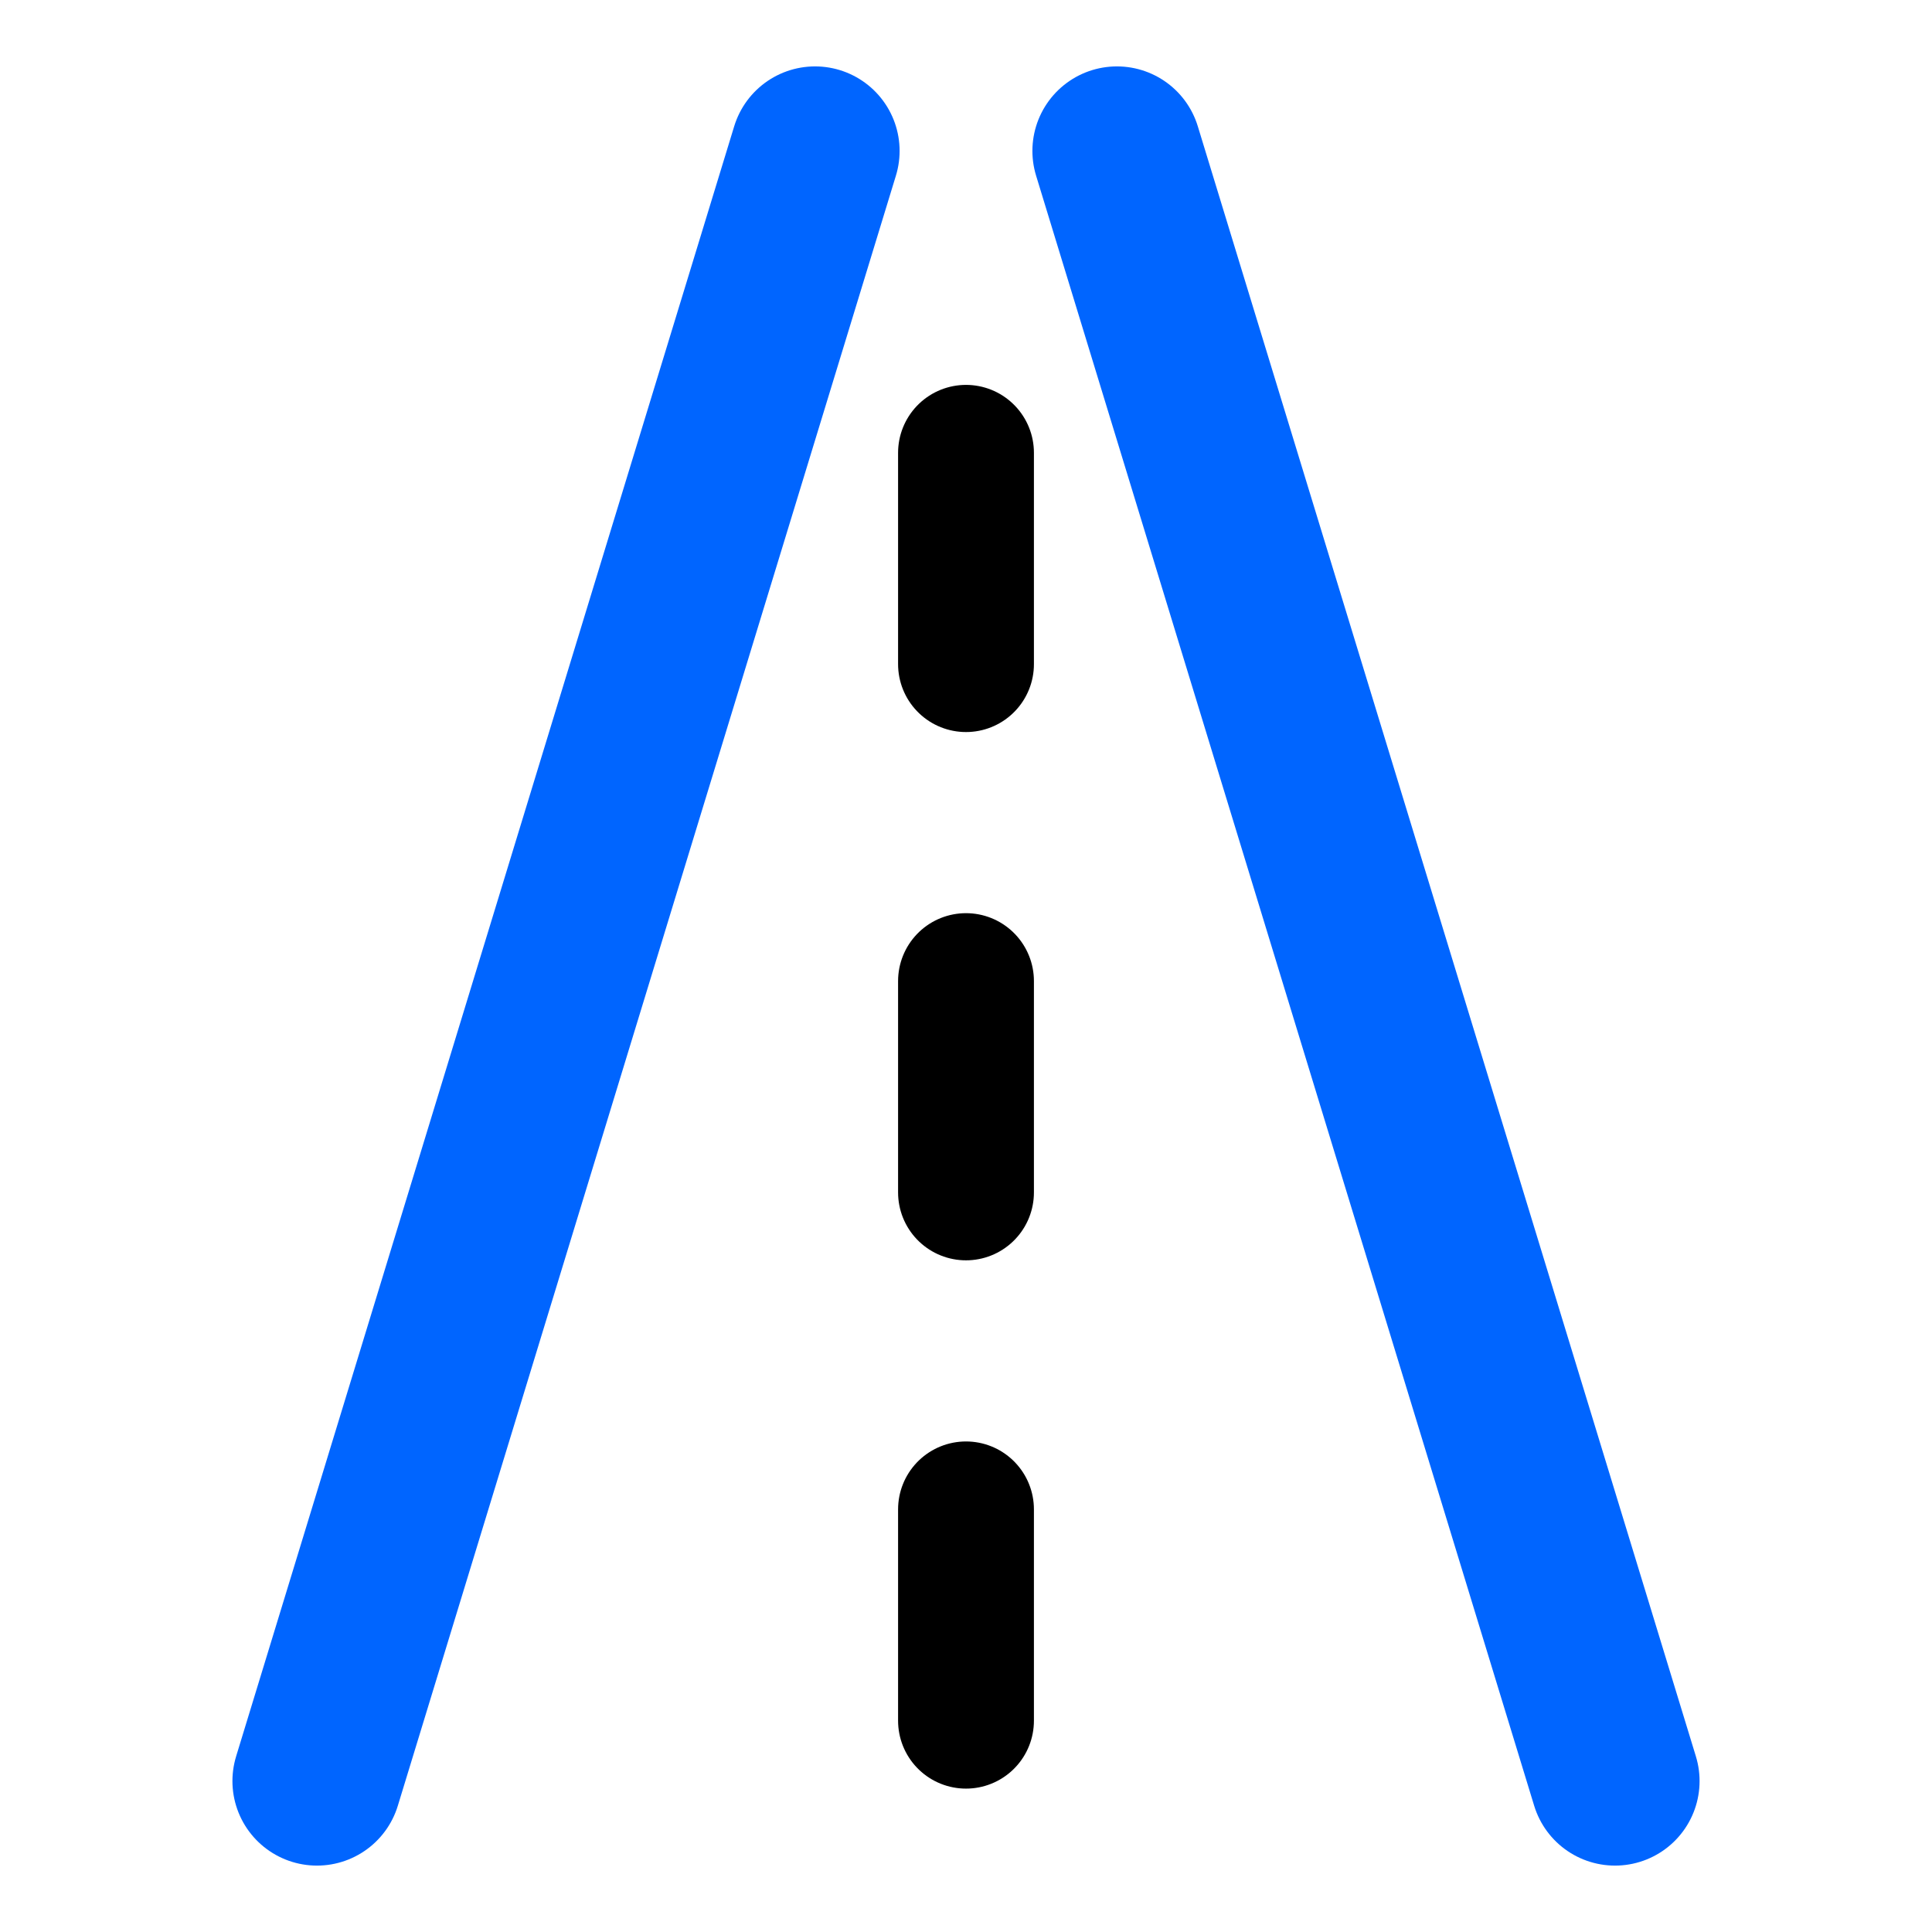
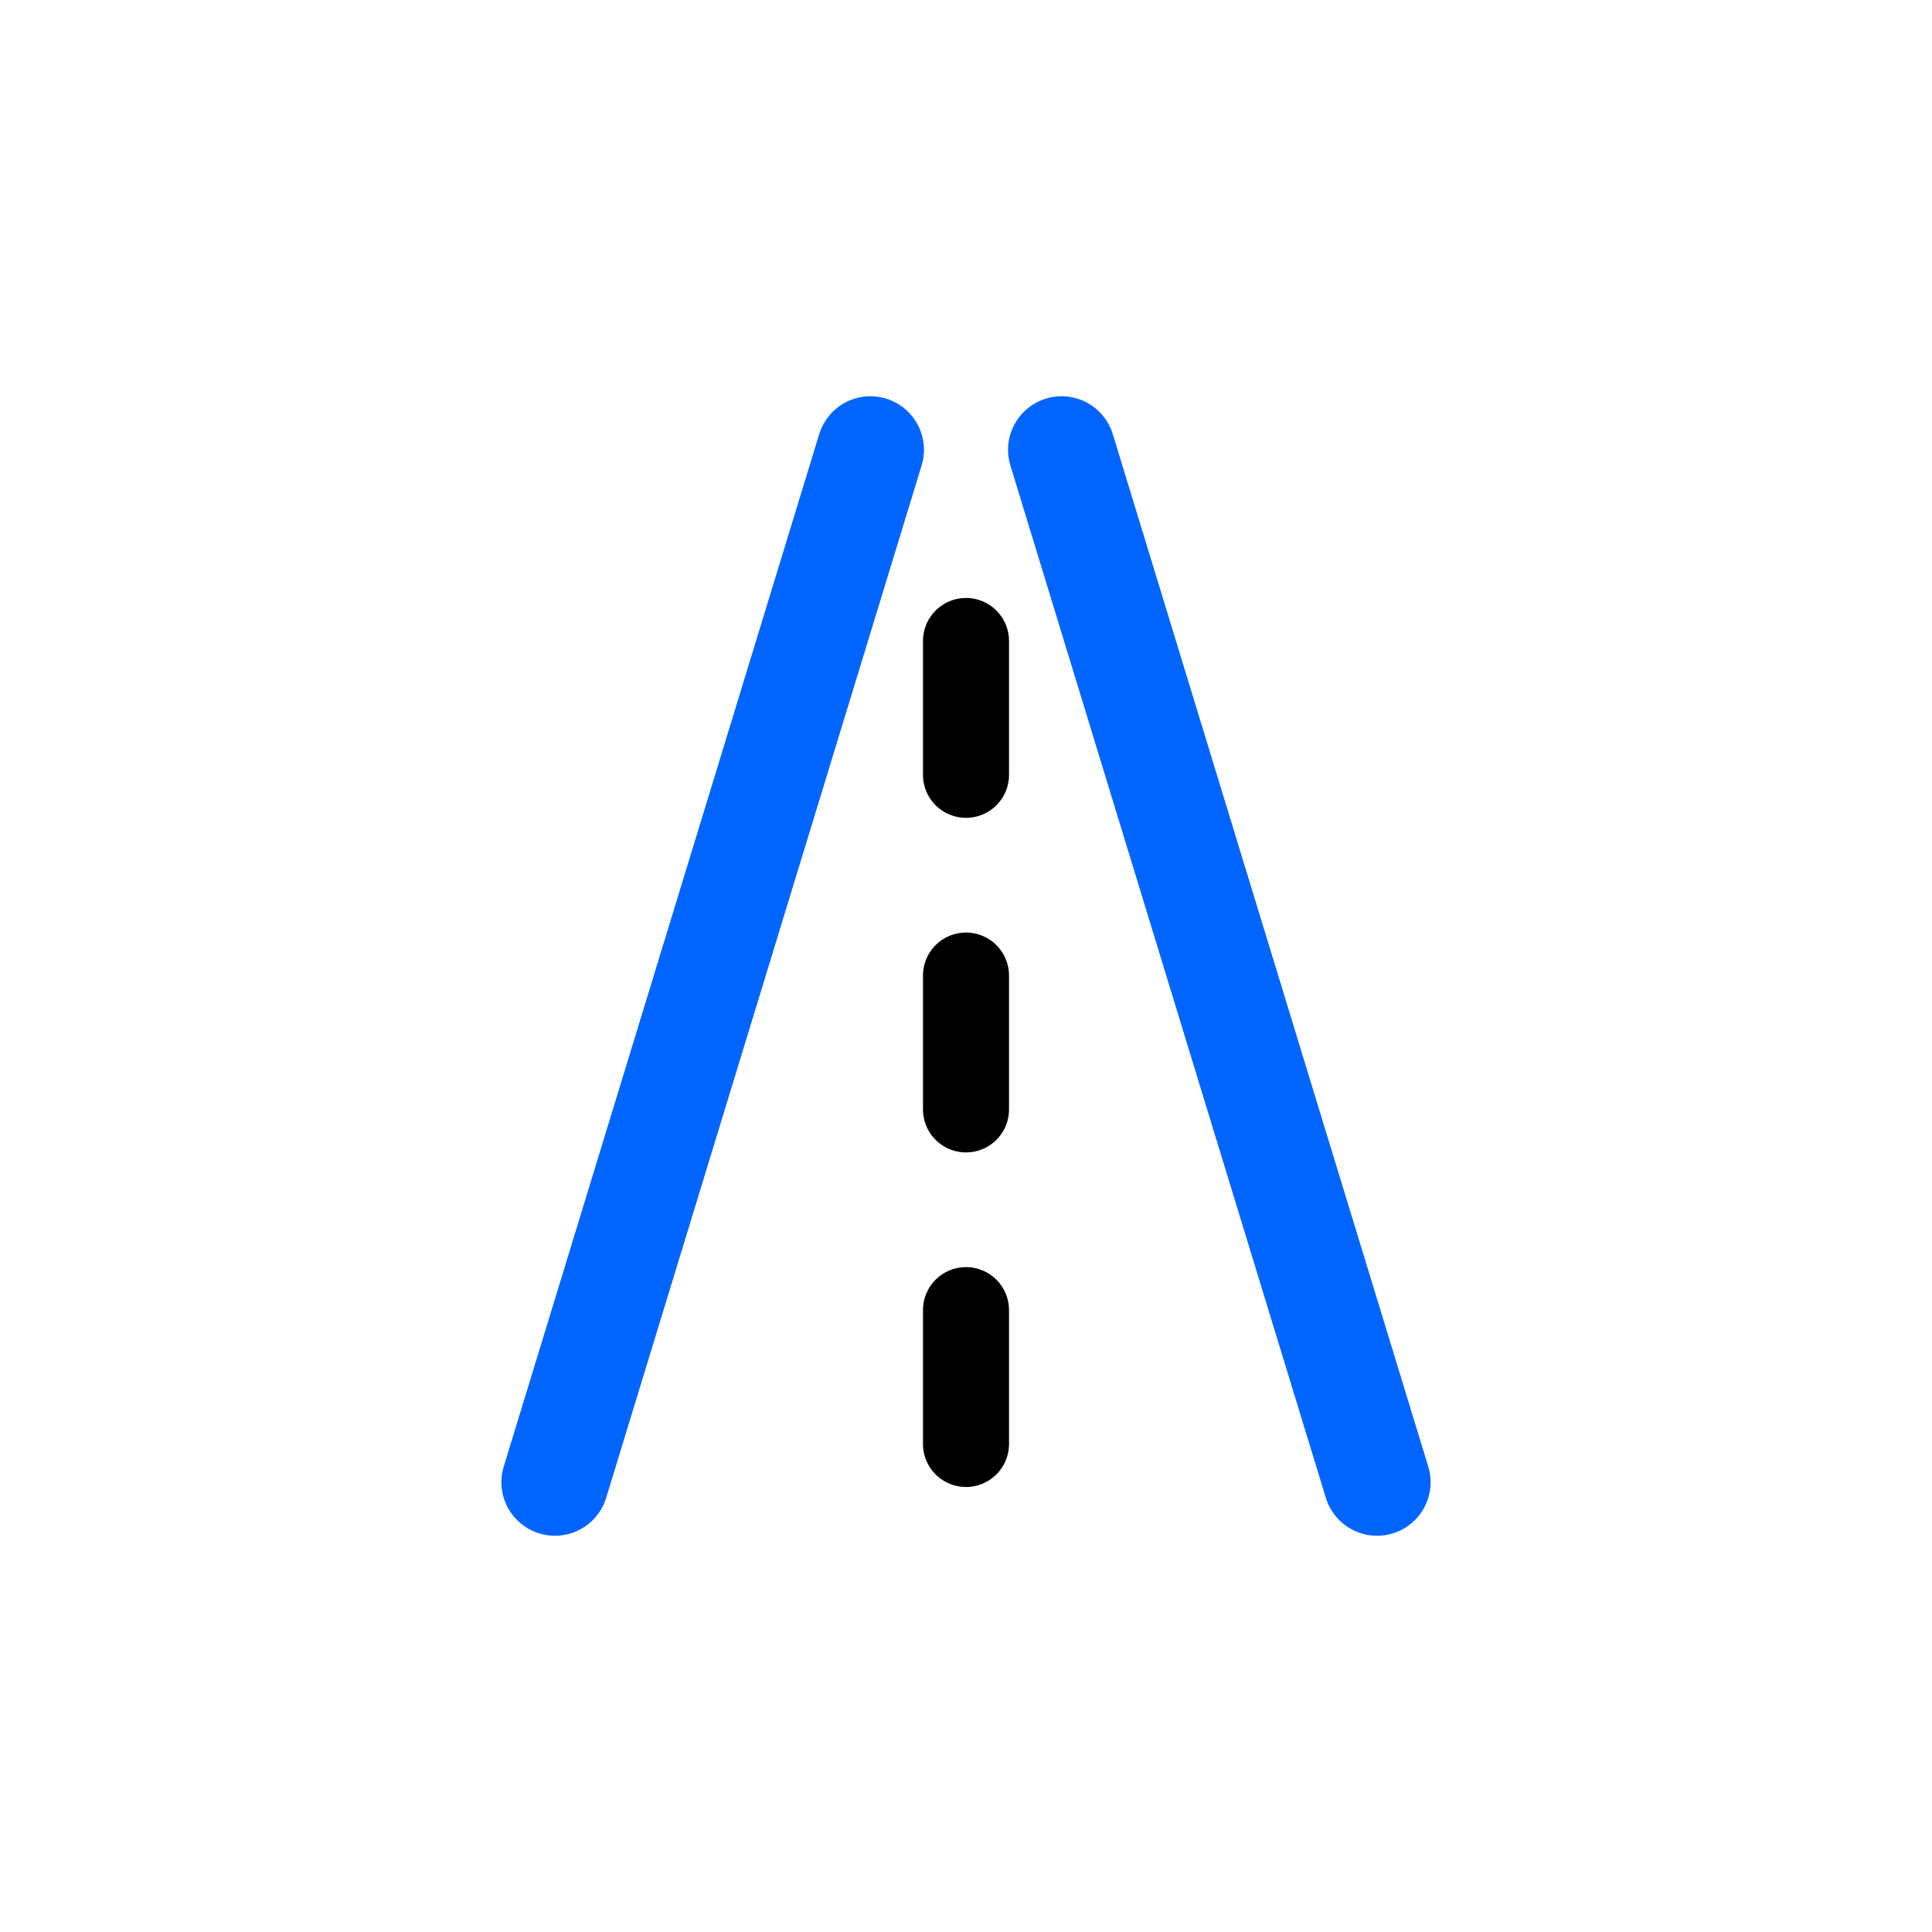
- <svg xmlns="http://www.w3.org/2000/svg" width="512" height="512" version="1.1" viewBox="0 0 512 512">
+ <svg xmlns="http://www.w3.org/2000/svg" width="512" height="512" version="1.1" viewBox="-148.21 -148.21 808.421 808.421">
  <path d="m84 472 132-432m212 432-132-432" style="fill:none;stroke-linecap:round;stroke-width:44.808;stroke:#0065ff" />
  <path d="m256 456v-56m0-84v-56m0-84v-56" style="fill:none;stroke-linecap:round;stroke-width:36;stroke:#000" />
</svg>
